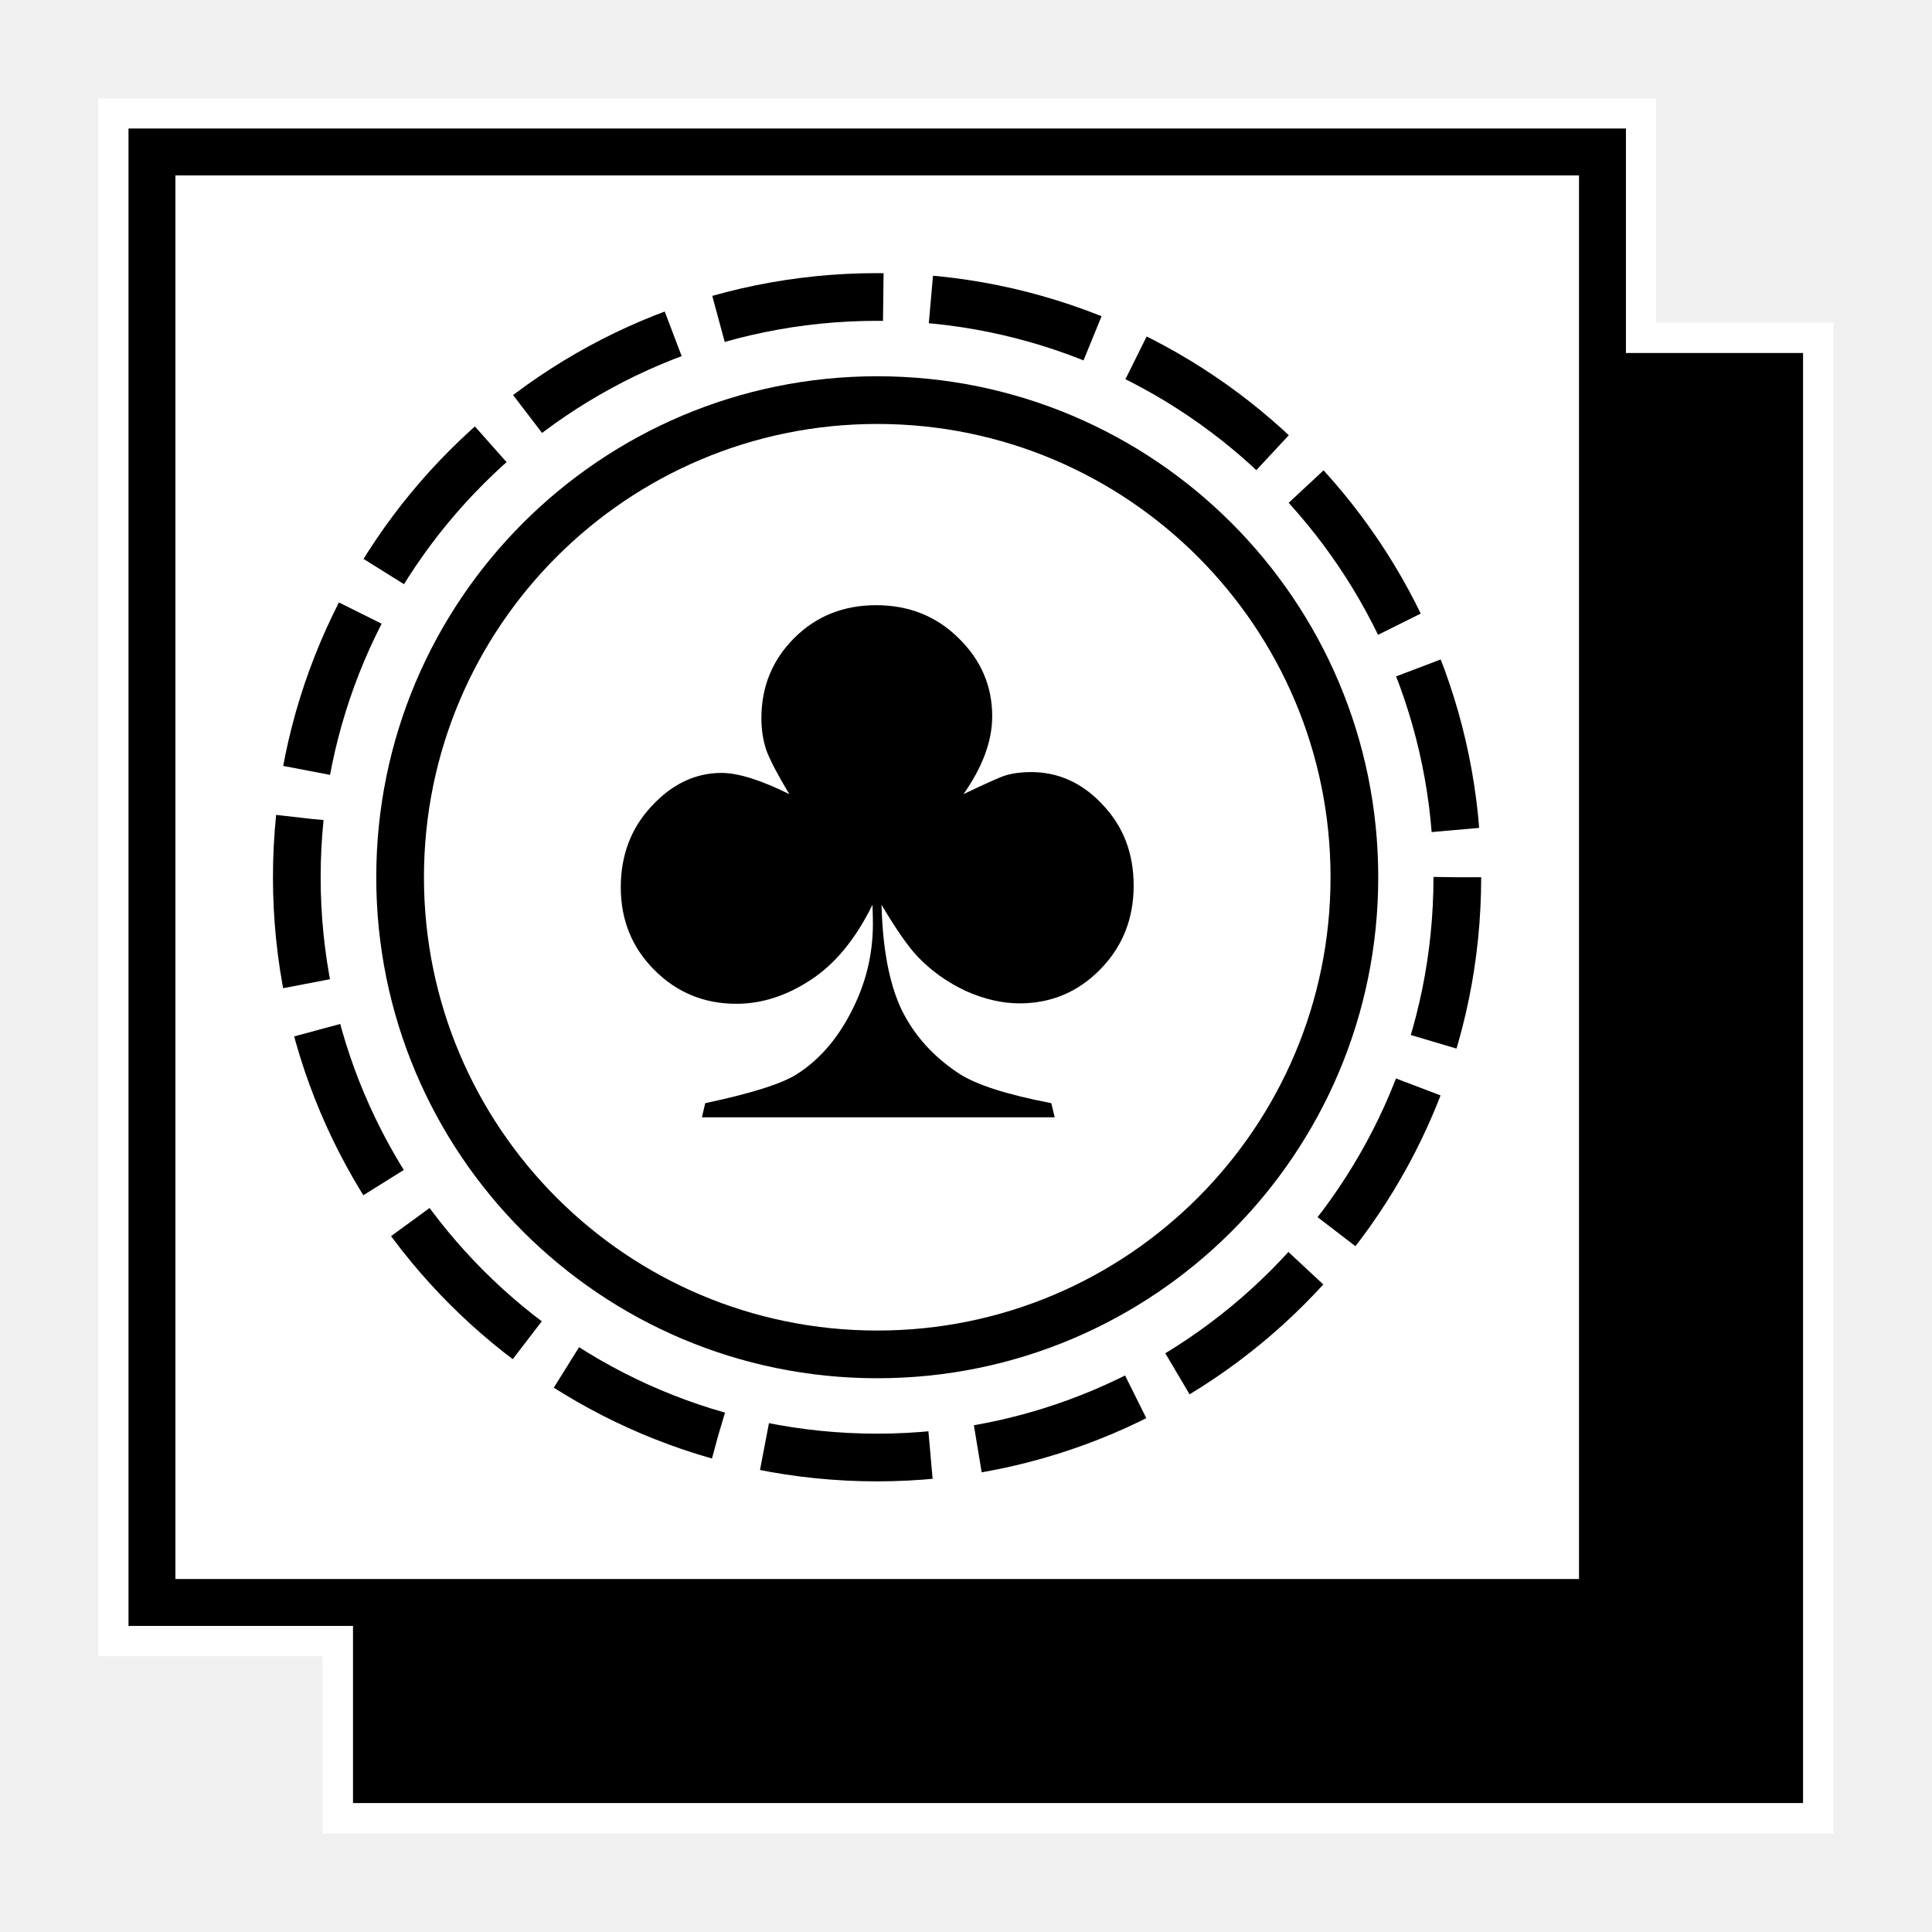
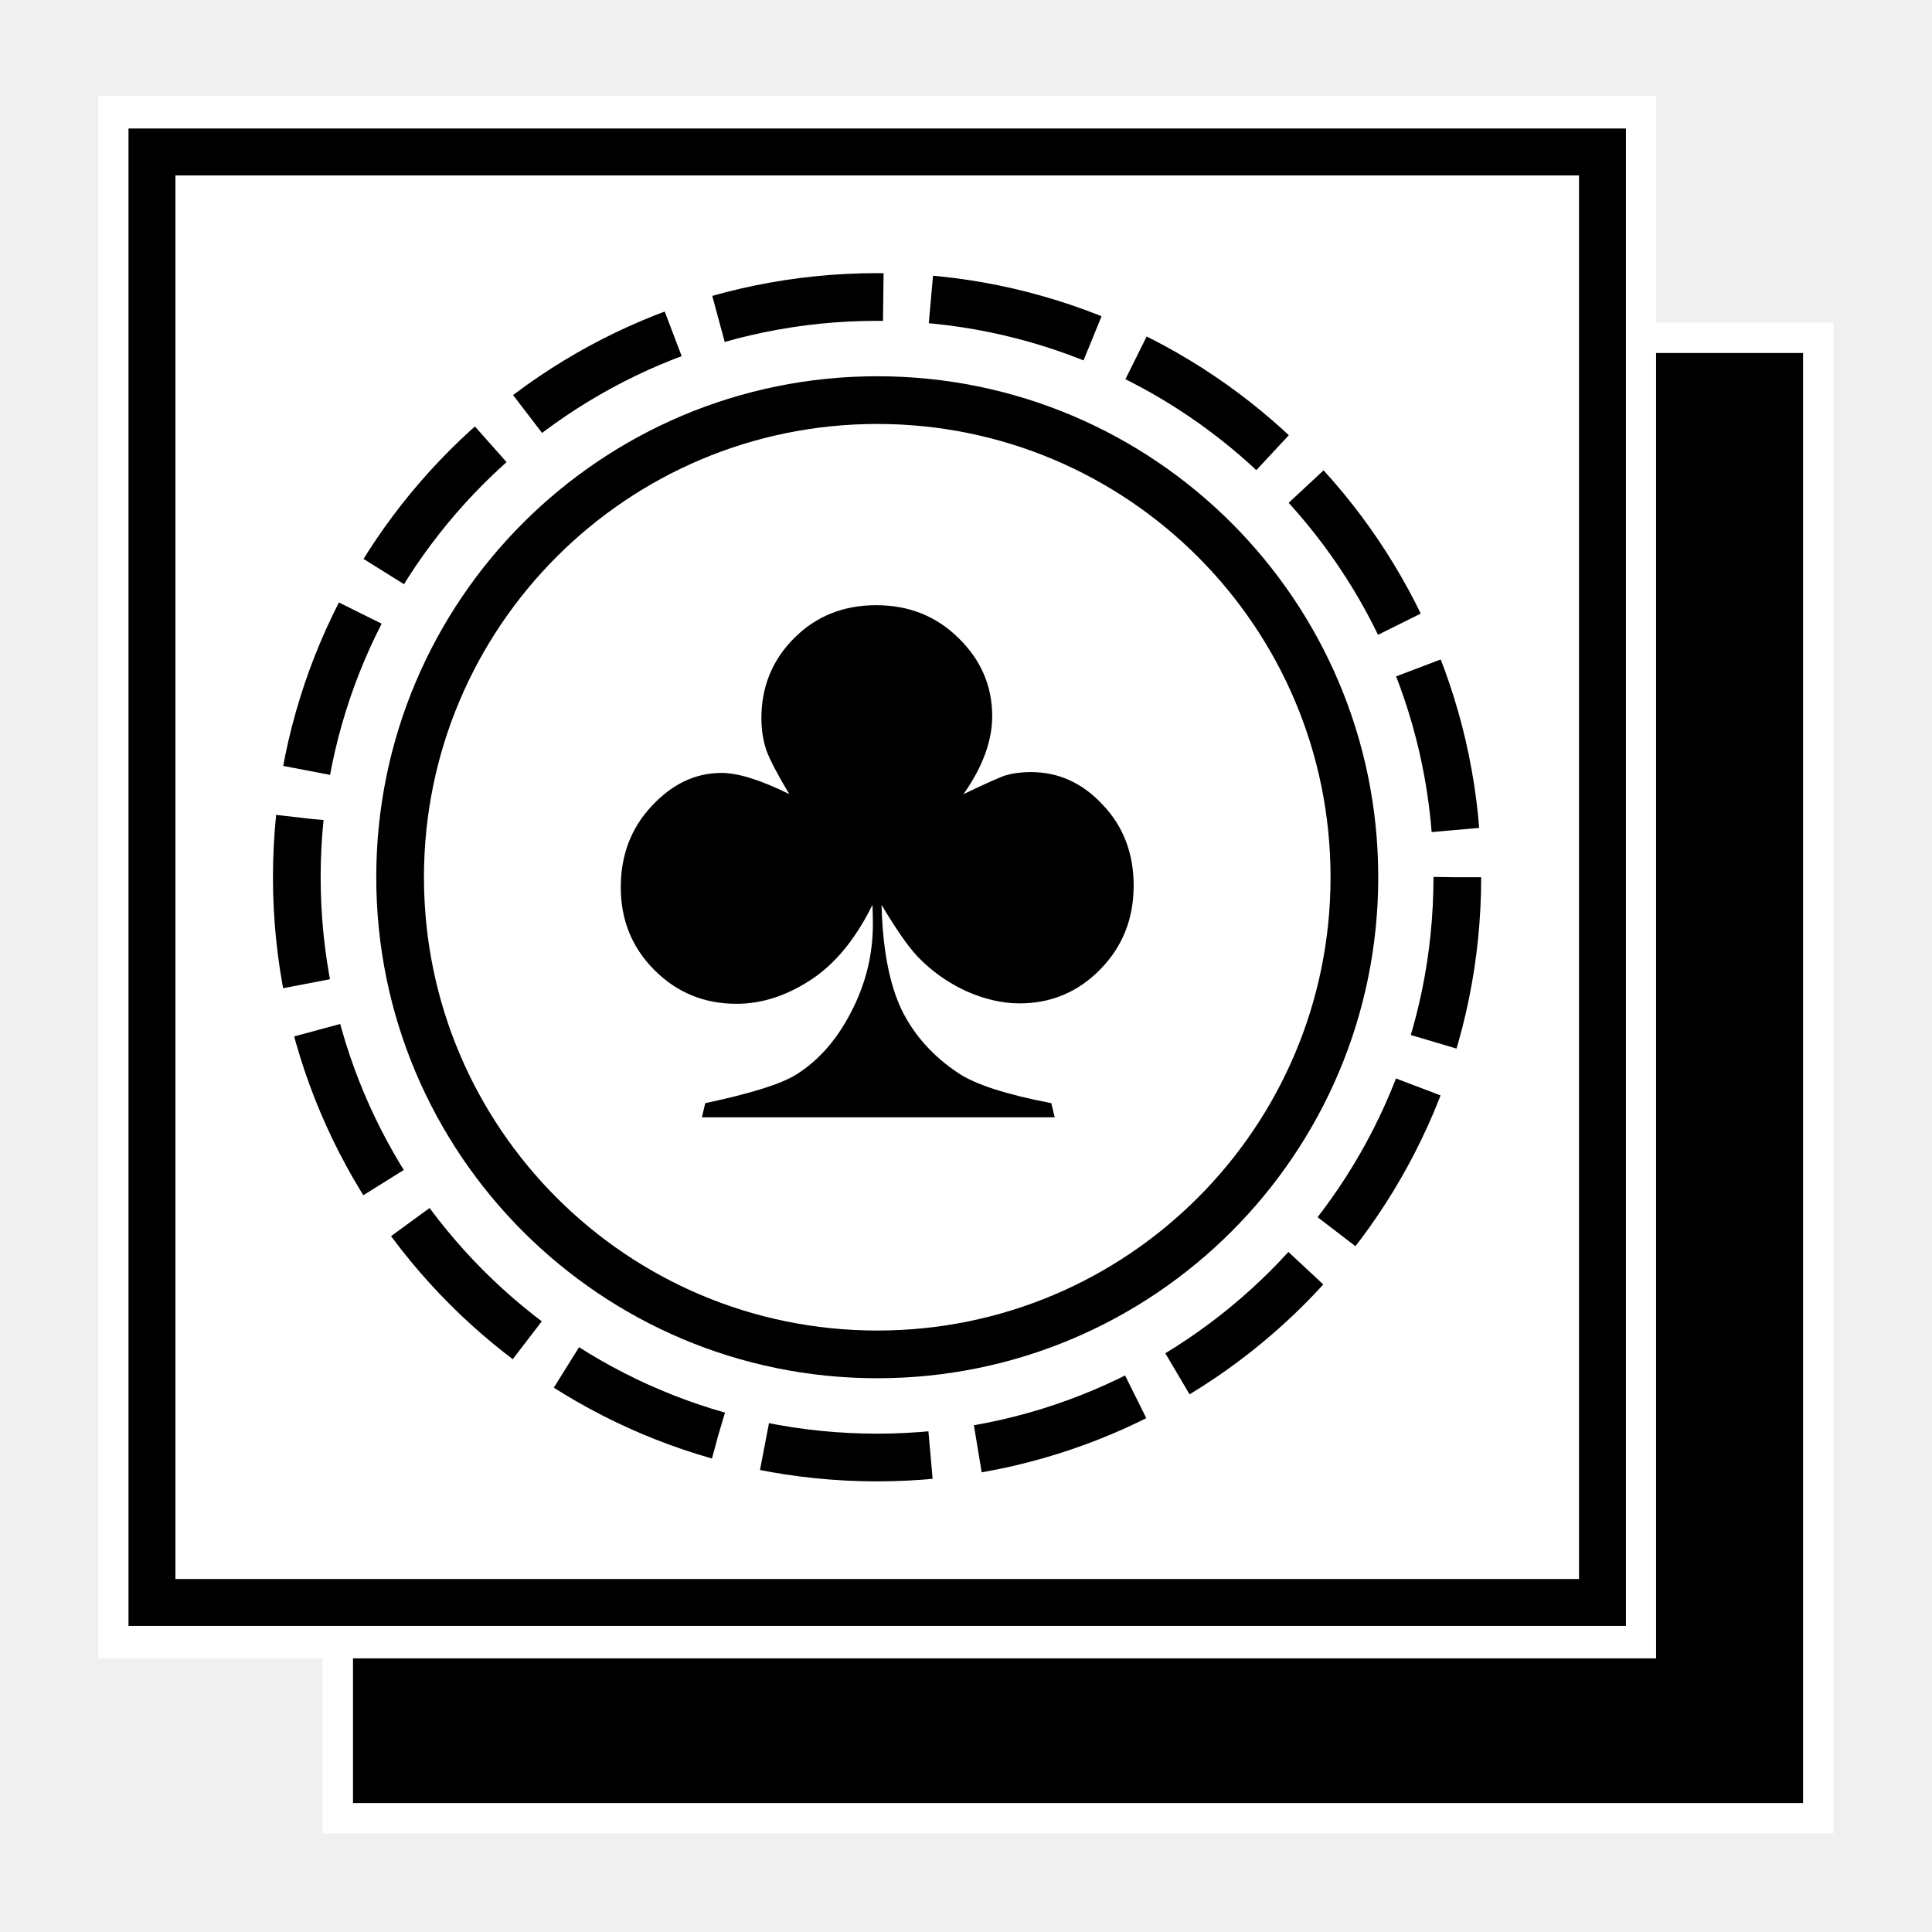
<svg xmlns="http://www.w3.org/2000/svg" version="1.1" viewBox="0 0 32 32">
-   <path d="m1.629 27.432h3.713v2.936c8.342 0 16.684-1e-6 25.025 0 0-8.342-1e-6 -16.684 0-25.025h-2.936v-3.713h-25.803c0 8.601 1e-7 17.202 0 25.803z" fill="#fff" />
+   <path d="m5.342 5.842v24.525c8.342 0 16.684-1e-6 25.025 0-1e-6 -8.342 0-16.684 0-25.025h-25.025v0.5z" fill="#fff" />
  <path d="m5.842 5.842h24.025v24.025h-24.025z" stroke="#fff" stroke-width=".008" />
+   <path d="m1.629 2.091v25.377h25.801v-25.877h-25.801c0 0.167 0 0.333 1e-7 0.5z" fill="#fff" />
  <path d="m2.517 2.517h24.025v24.025h-24.025z" fill="#fff" stroke="#000" stroke-width=".777" />
  <path d="m24.138 14.53a9.611 9.611 0 0 1-9.611 9.611 9.611 9.611 0 0 1-9.611-9.611 9.611 9.611 0 0 1 9.611-9.611 9.611 9.611 0 0 1 9.611 9.611z" fill="none" stroke="#000" stroke-dasharray="2.763, 0.79" stroke-width=".79" />
  <path d="m22.433 14.53a7.903 7.903 0 0 1-7.903 7.903 7.903 7.903 0 0 1-7.903-7.903 7.903 7.903 0 0 1 7.903-7.903 7.903 7.903 0 0 1 7.903 7.903z" fill="none" stroke="#000" stroke-width=".79" />
  <path d="m17.469 18.506h-5.843l0.055-0.234q1.137-0.241 1.509-0.475 0.558-0.351 0.91-1.04 0.358-0.689 0.358-1.454 0-0.11-0.007-0.317-0.42 0.854-1.027 1.247-0.6 0.393-1.227 0.393-0.799 0-1.357-0.558t-0.558-1.371q0-0.799 0.51-1.344 0.51-0.551 1.158-0.551 0.413 0 1.123 0.351-0.289-0.482-0.379-0.724-0.083-0.248-0.083-0.531 0-0.786 0.544-1.33 0.544-0.544 1.357-0.544 0.813 0 1.364 0.544 0.558 0.544 0.558 1.296 0 0.613-0.475 1.289 0.579-0.276 0.696-0.31 0.186-0.055 0.42-0.055 0.689 0 1.192 0.544 0.51 0.537 0.51 1.337 0 0.827-0.558 1.392-0.551 0.558-1.33 0.558-0.434 0-0.896-0.207-0.455-0.214-0.792-0.565-0.241-0.255-0.6-0.861 0.028 1.096 0.331 1.736 0.31 0.634 0.944 1.054 0.427 0.283 1.537 0.496z" />
</svg>
